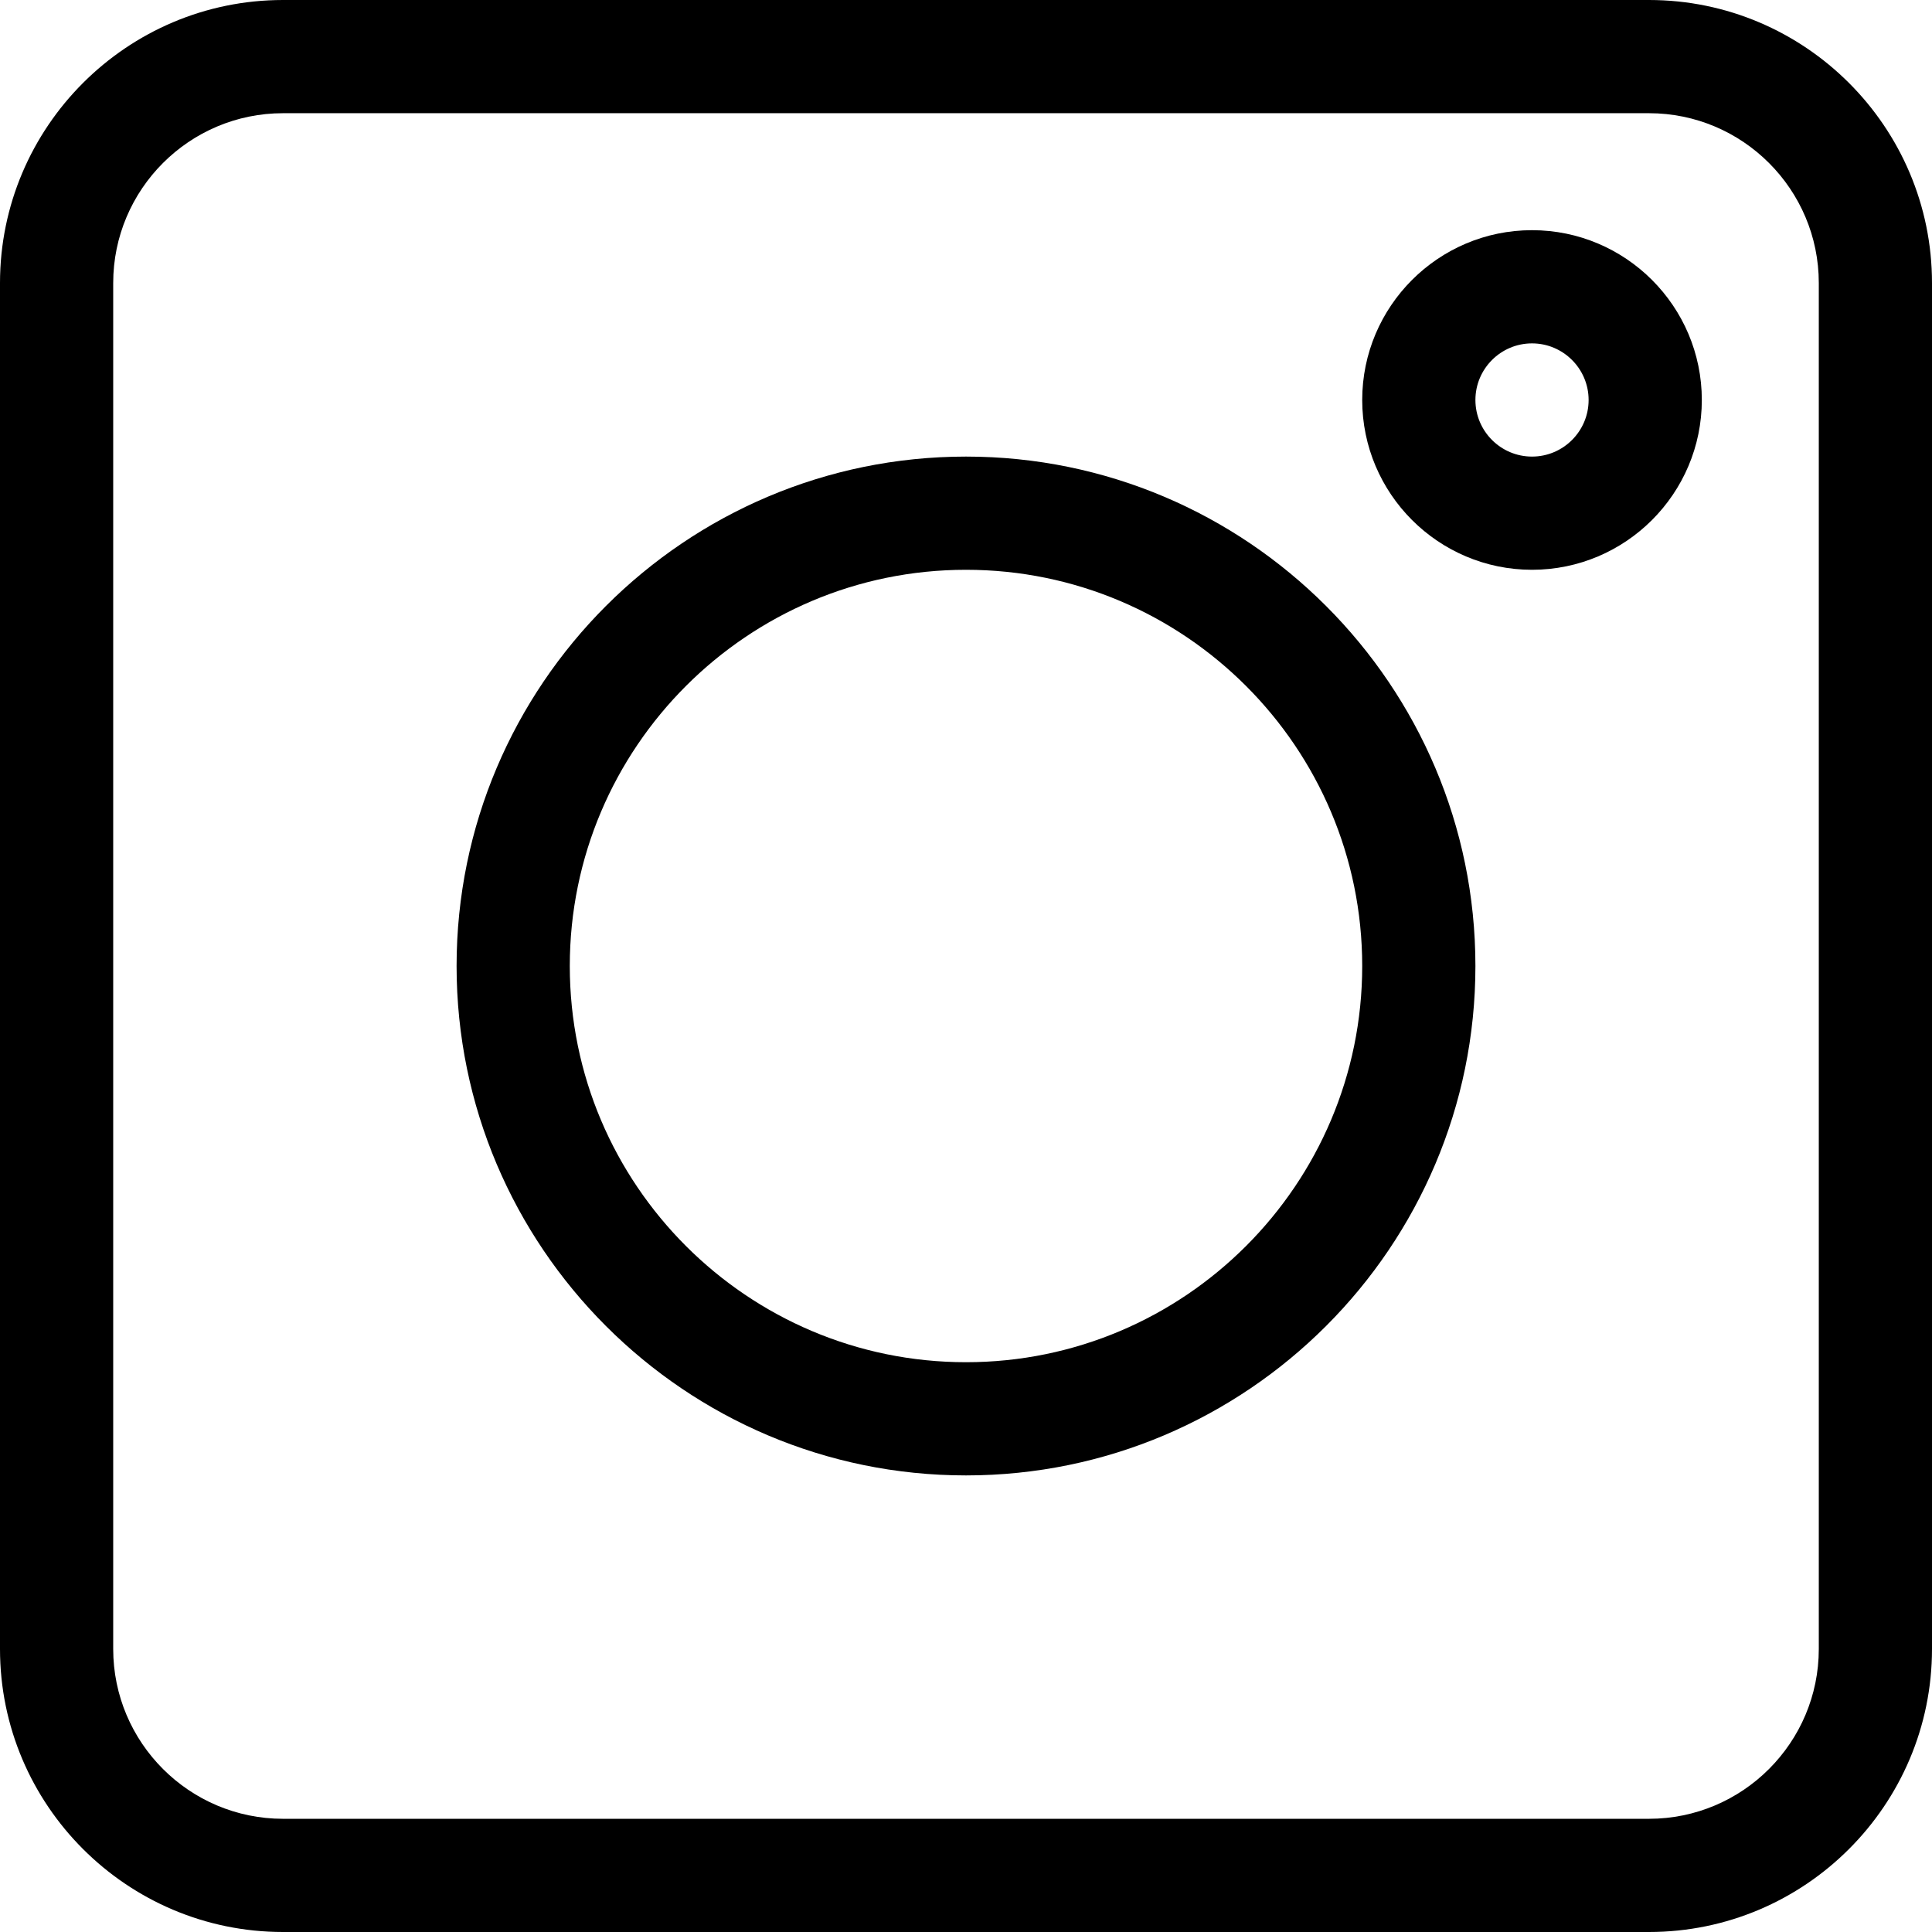
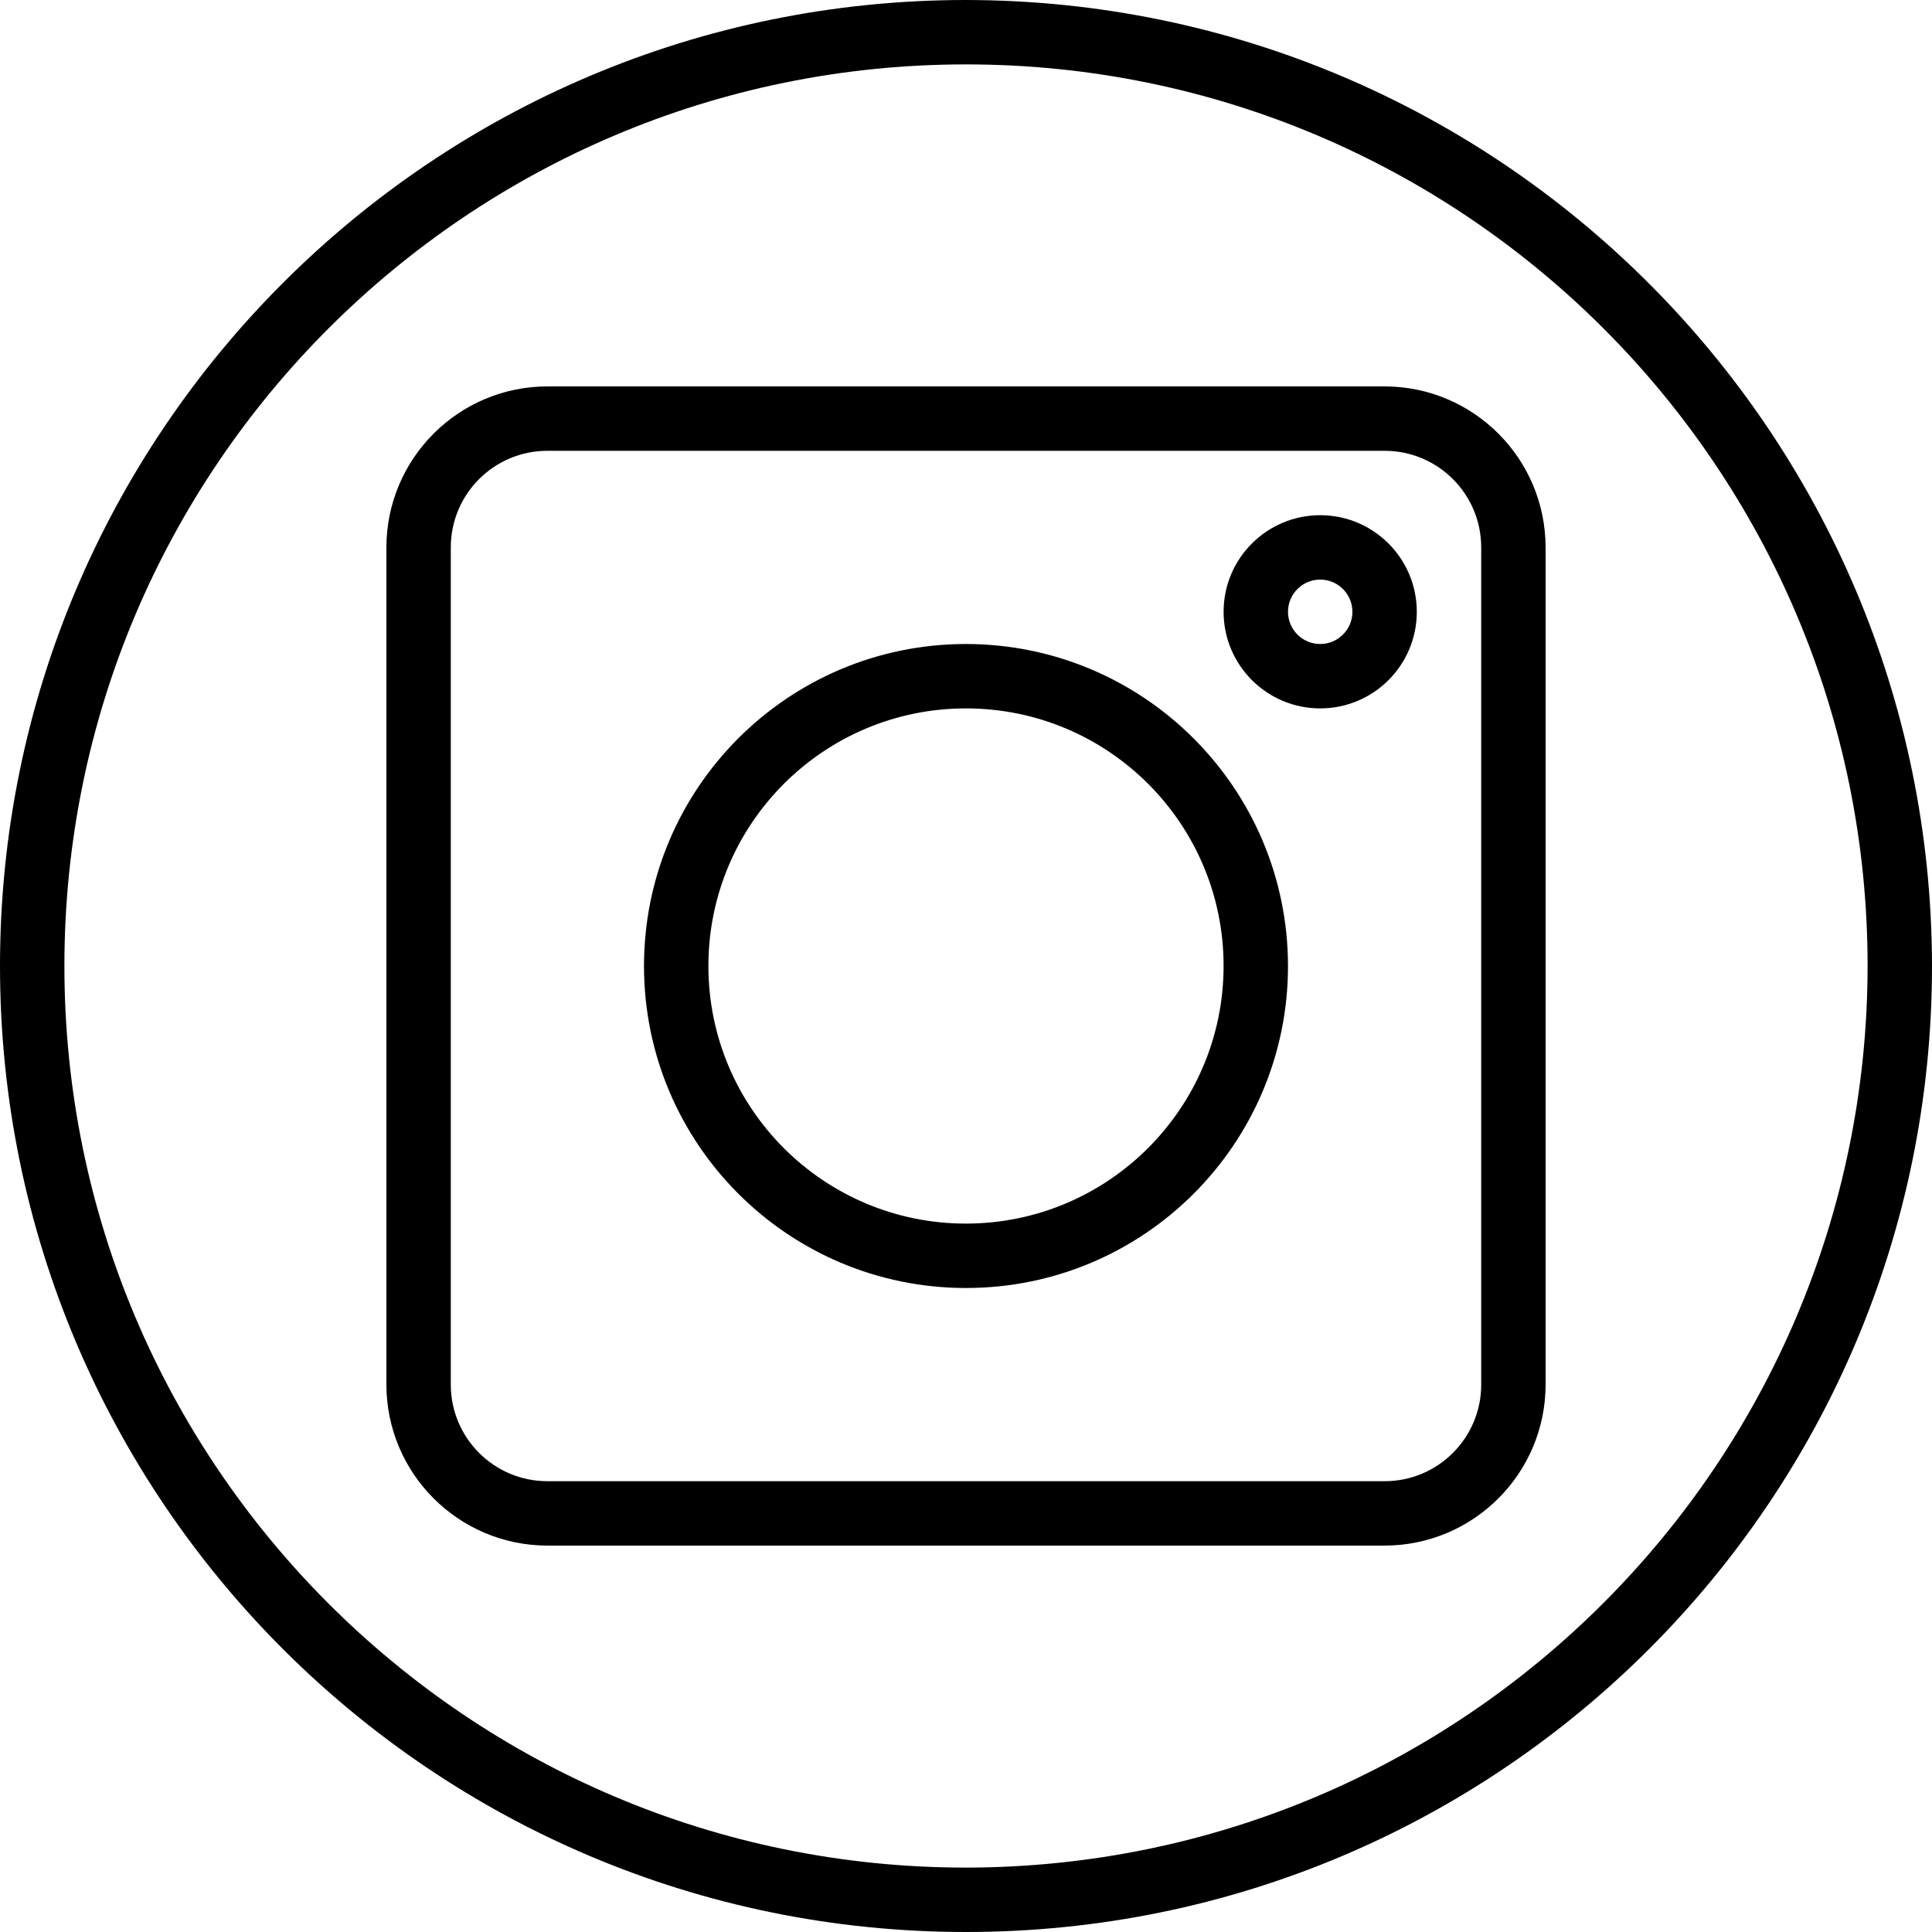
- <svg xmlns="http://www.w3.org/2000/svg" viewBox="0 0 512 512">
-   <path d="m75 512h362c41.355 0 75-33.645 75-75v-362c0-41.355-33.645-75-75-75h-362c-41.355 0-75 33.645-75 75v362c0 41.355 33.645 75 75 75zm-45-437c0-24.812 20.188-45 45-45h362c24.812 0 45 20.188 45 45v362c0 24.812-20.188 45-45 45h-362c-24.812 0-45-20.188-45-45zm0 0" />
-   <path d="m256 391c74.438 0 135-60.562 135-135s-60.562-135-135-135-135 60.562-135 135 60.562 135 135 135zm0-240c57.898 0 105 47.102 105 105s-47.102 105-105 105-105-47.102-105-105 47.102-105 105-105zm0 0" />
-   <path d="m406 151c24.812 0 45-20.188 45-45s-20.188-45-45-45-45 20.188-45 45 20.188 45 45 45zm0-60c8.27 0 15 6.73 15 15s-6.73 15-15 15-15-6.73-15-15 6.73-15 15-15zm0 0" />
+ <svg xmlns="http://www.w3.org/2000/svg" height="480pt" viewBox="0 0 480 480" width="480pt">
+   <path d="m240 0c-132.547 0-240 107.453-240 240s107.453 240 240 240 240-107.453 240-240c-.148-132.484-107.516-239.852-240-240zm0 464c-123.711 0-224-100.289-224-224s100.289-224 224-224 224 100.289 224 224c-.141 123.652-100.348 223.859-224 224zm0 0" />
+   <path d="m344 96h-208c-22.082.027-39.973 17.918-40 40v208c.027 22.082 17.918 39.973 40 40h208c22.082-.027 39.973-17.918 40-40v-208c-.027-22.082-17.918-39.973-40-40zm24 248c0 13.254-10.746 24-24 24h-208c-13.254 0-24-10.746-24-24v-208c0-13.254 10.746-24 24-24h208c13.254 0 24 10.746 24 24zm0 0" />
+   <path d="m240 160c-44.184 0-80 35.816-80 80s35.816 80 80 80 80-35.816 80-80c-.047-44.164-35.836-79.953-80-80zm0 144c-35.348 0-64-28.652-64-64s28.652-64 64-64 64 28.652 64 64c-.039 35.328-28.672 63.961-64 64zm0 0" />
+   <path d="m328 128c-13.254 0-24 10.746-24 24s10.746 24 24 24 24-10.746 24-24-10.746-24-24-24zm0 32c-4.418 0-8-3.582-8-8s3.582-8 8-8 8 3.582 8 8-3.582 8-8 8zm0 0" />
</svg>
